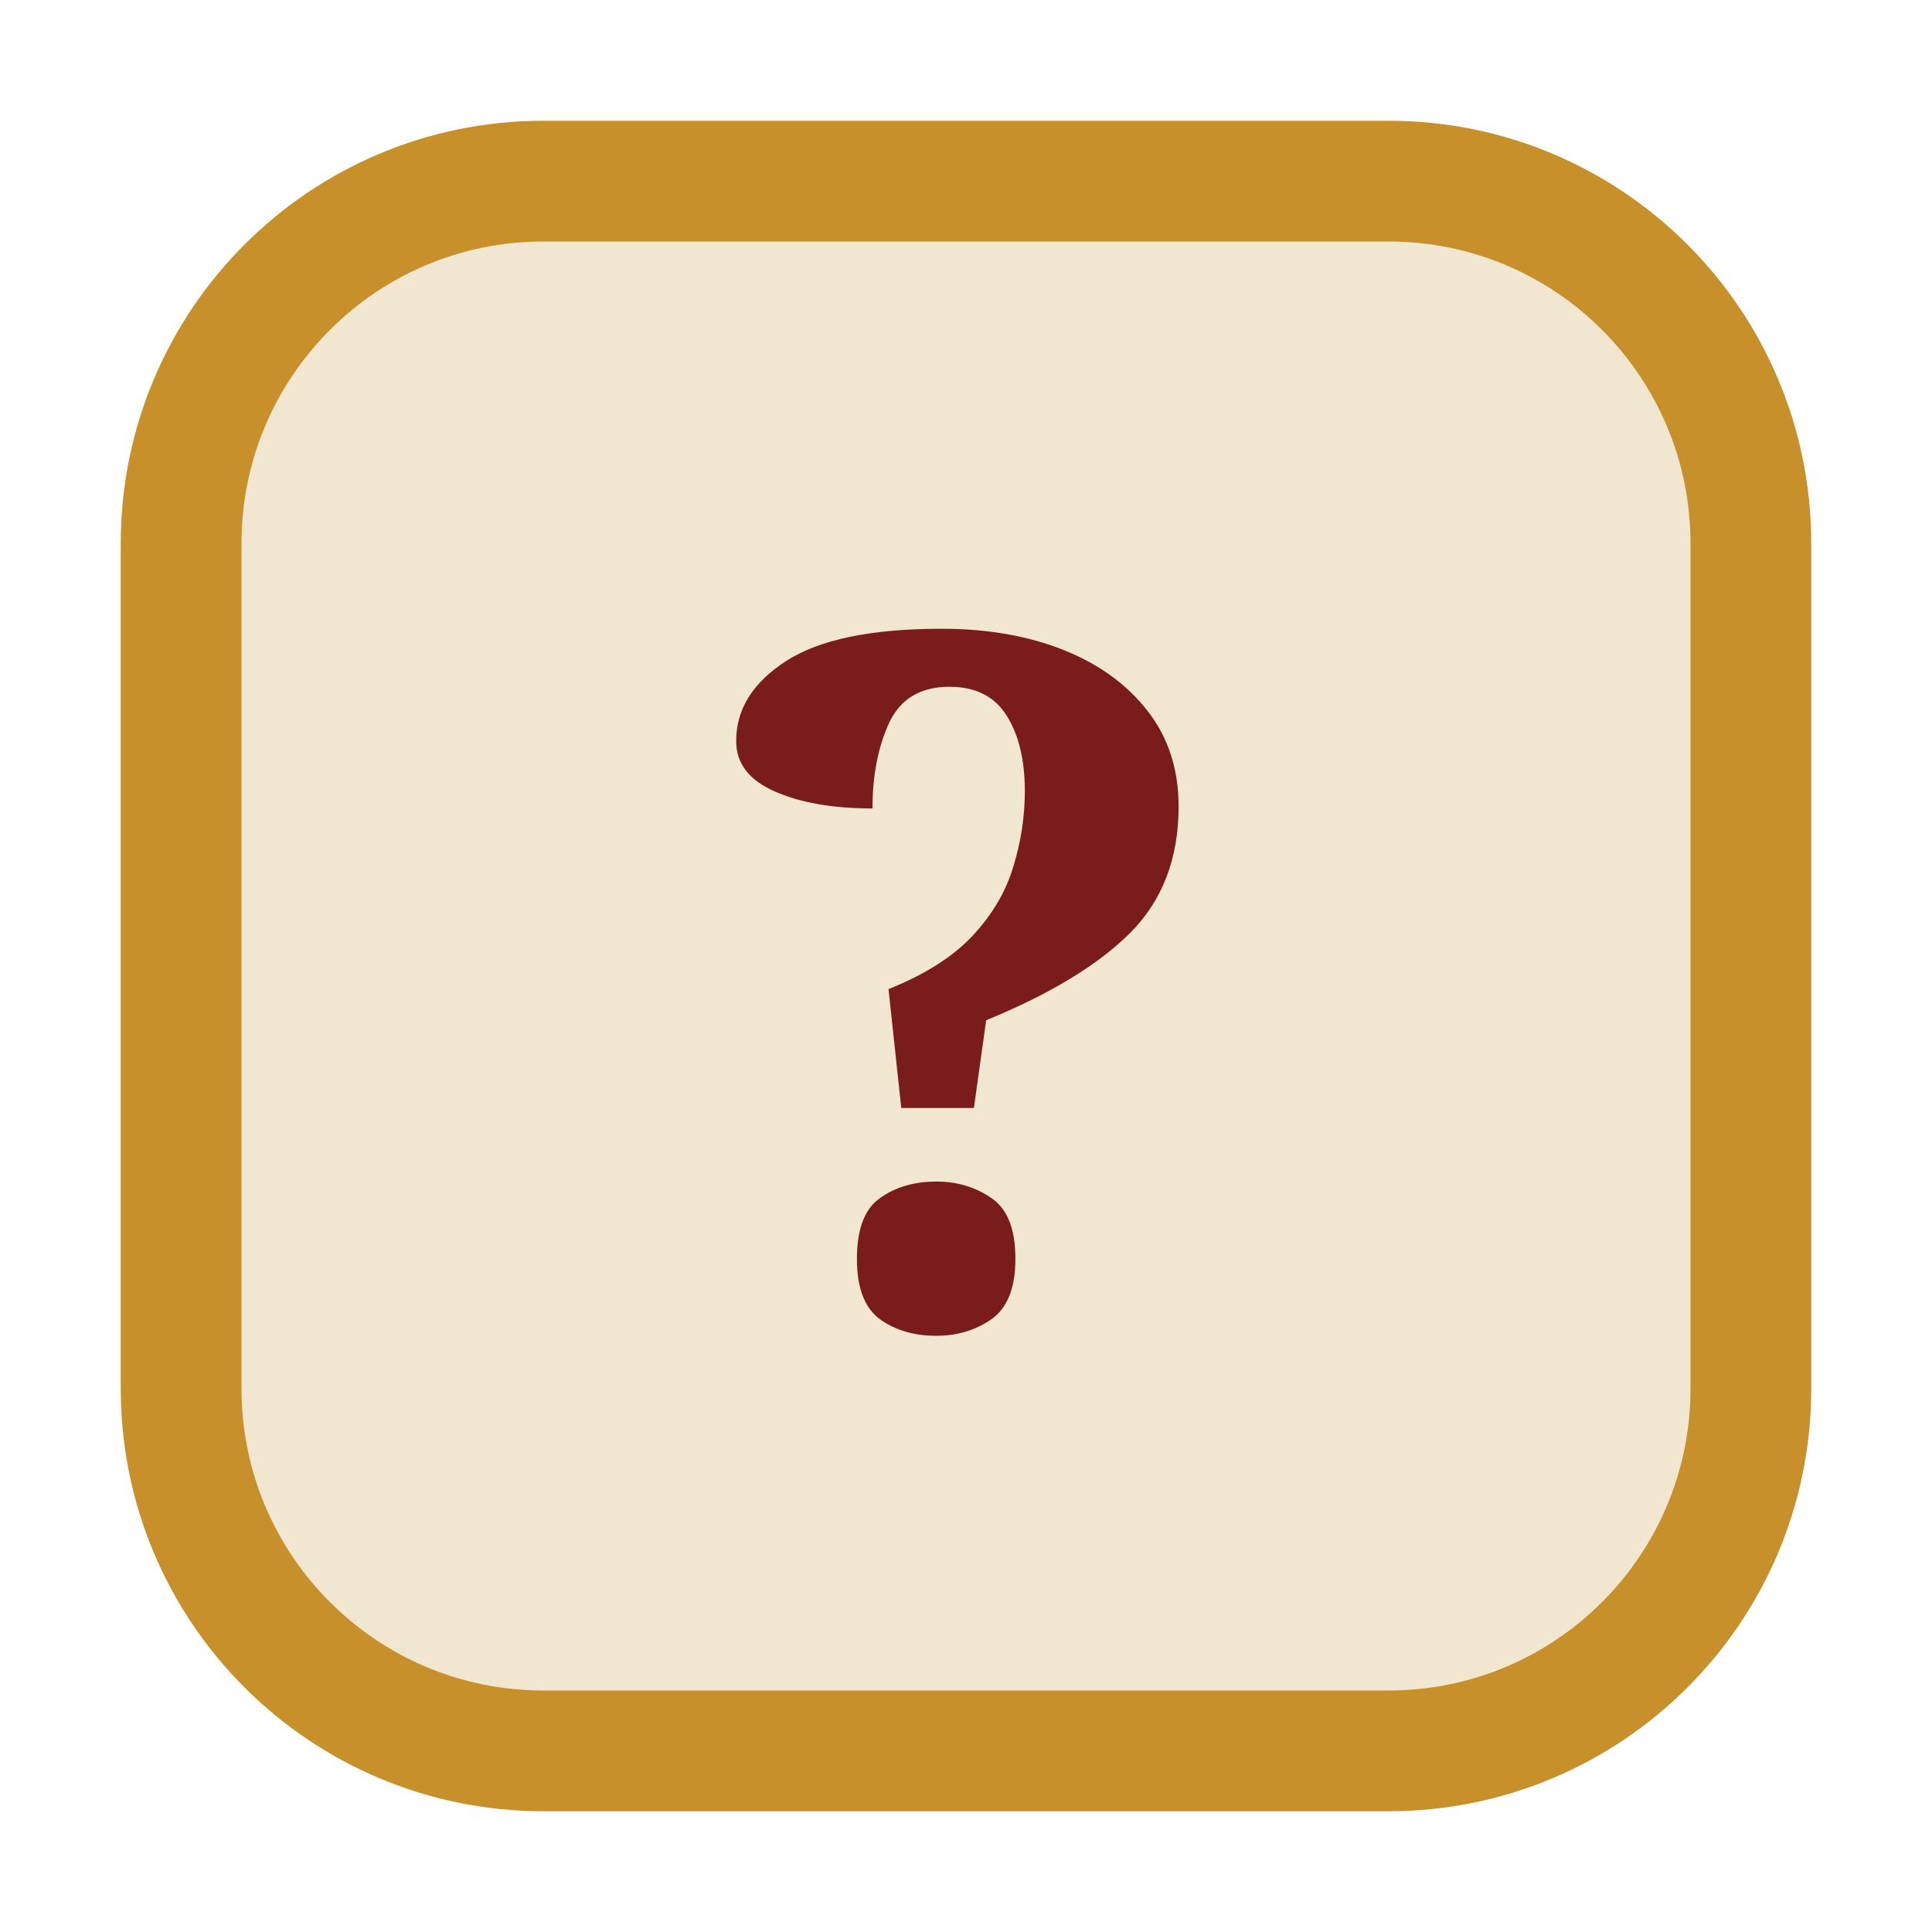
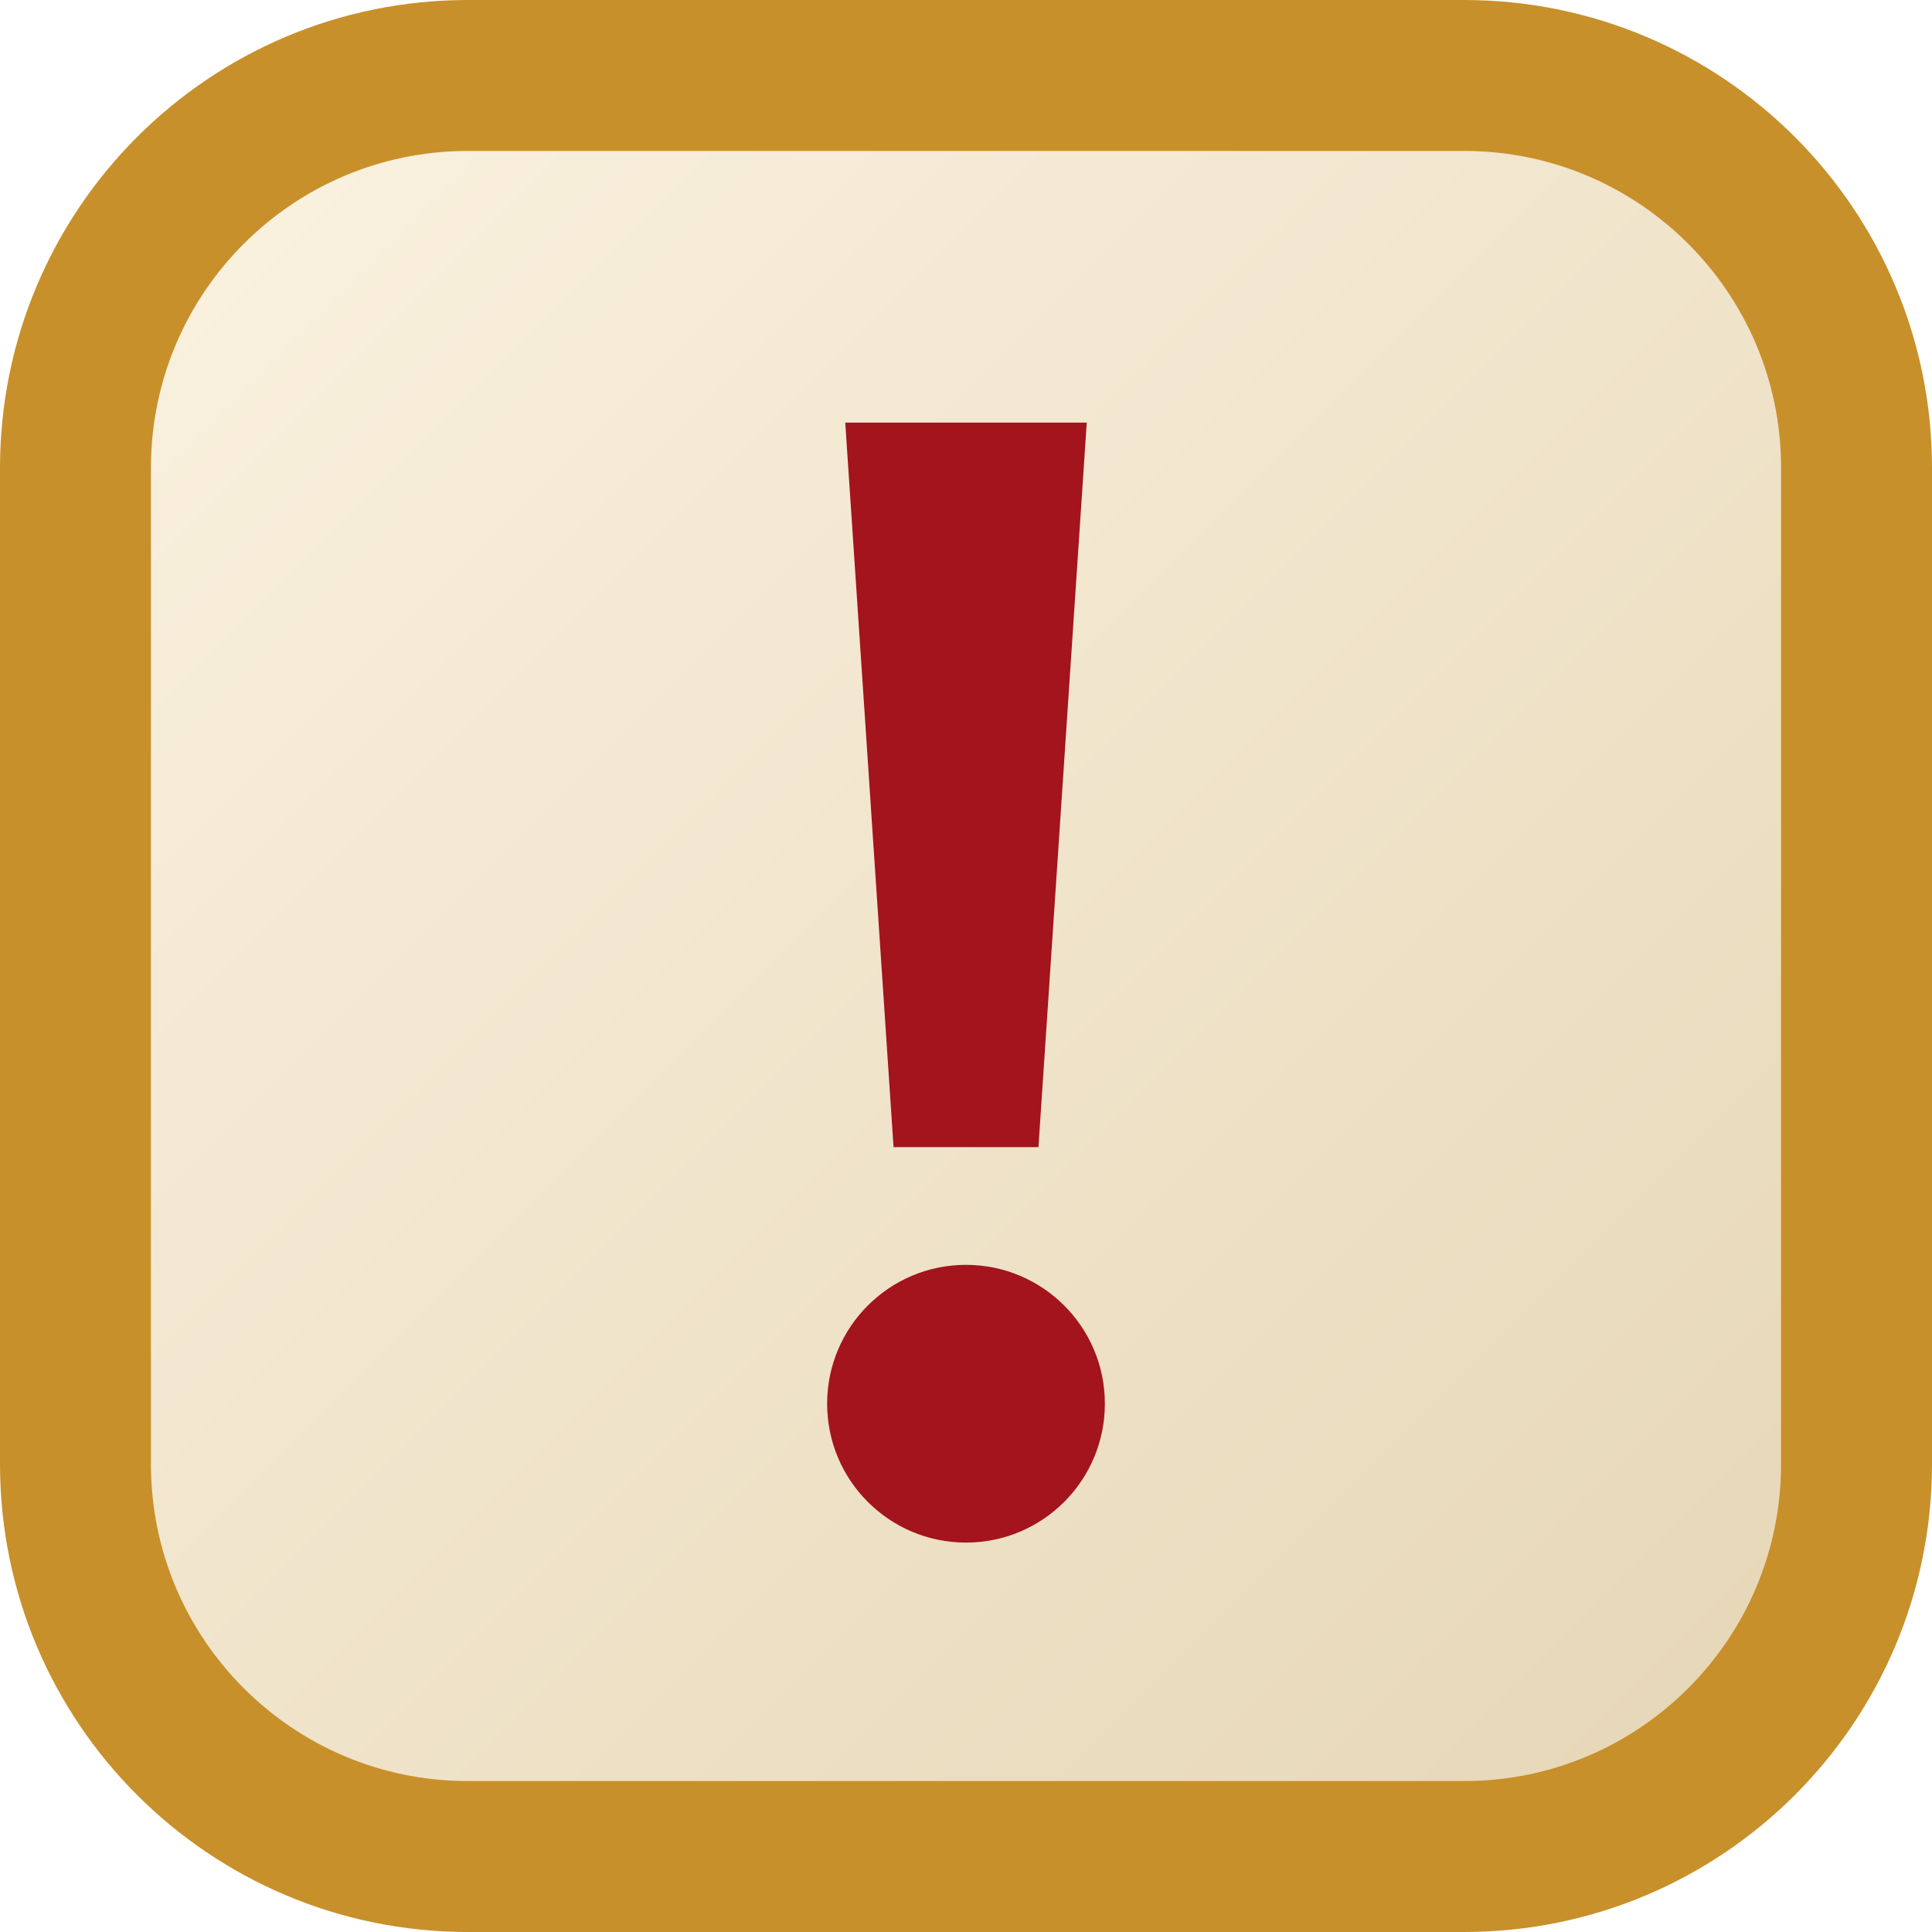
<svg xmlns="http://www.w3.org/2000/svg" viewBox="0 0 64 64">
-   <rect x="6" y="6" width="52" height="52" rx="12" fill="#f1e6cf" stroke="#c8902a" stroke-width="4" />
-   <text x="32" y="44" font-family="Georgia,serif" font-size="32" font-weight="700" text-anchor="middle" fill="#7a1c1c">?</text>
+   <defs>
+     <linearGradient id="g" x1="0" y1="0" x2="1" y2="1">
+       <stop offset="0" stop-color="#fbf3e2" />
+       <stop offset="1" stop-color="#e5d5b4" />
+     </linearGradient>
+   </defs>
+   <rect x="2.5" y="2.5" width="59" height="59" rx="13" fill="url(#g)" stroke="#c8902a" stroke-width="5" />
+   <path d="M28 14h8l-1.6 24h-4.8z" fill="#a3141c" />
+   <circle cx="32" cy="46.5" r="4.6" fill="#a3141c" />
</svg>
